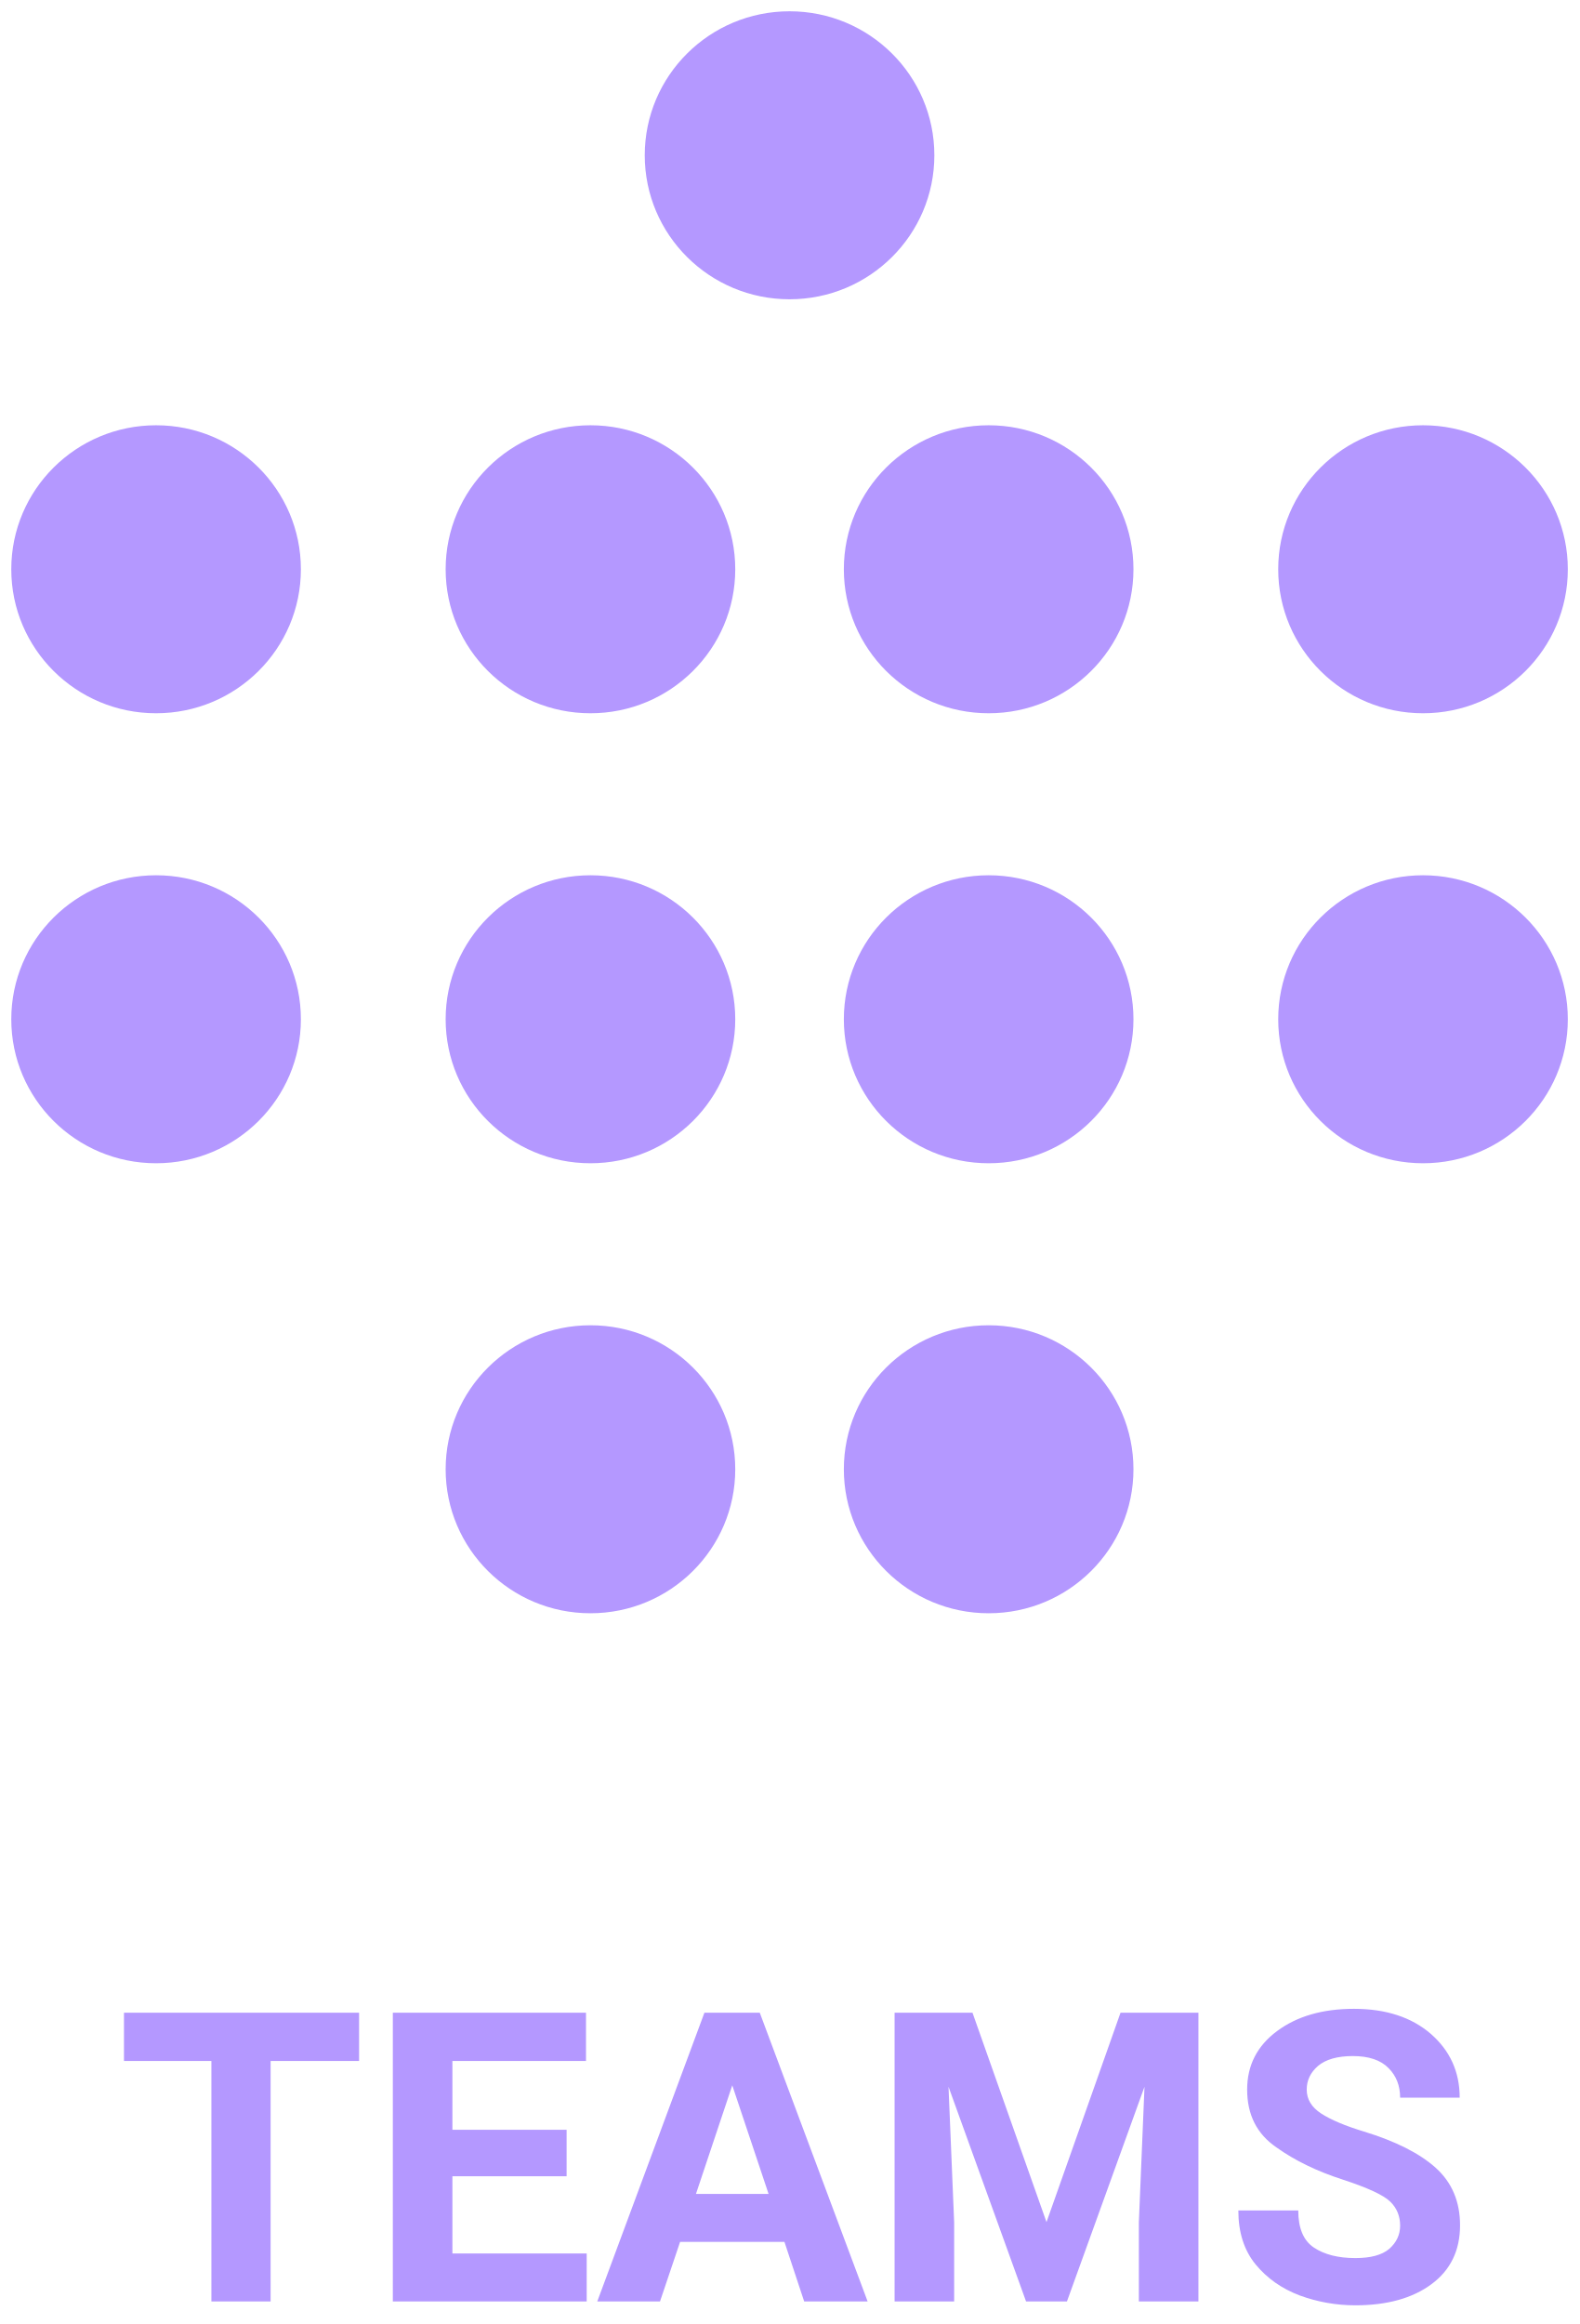
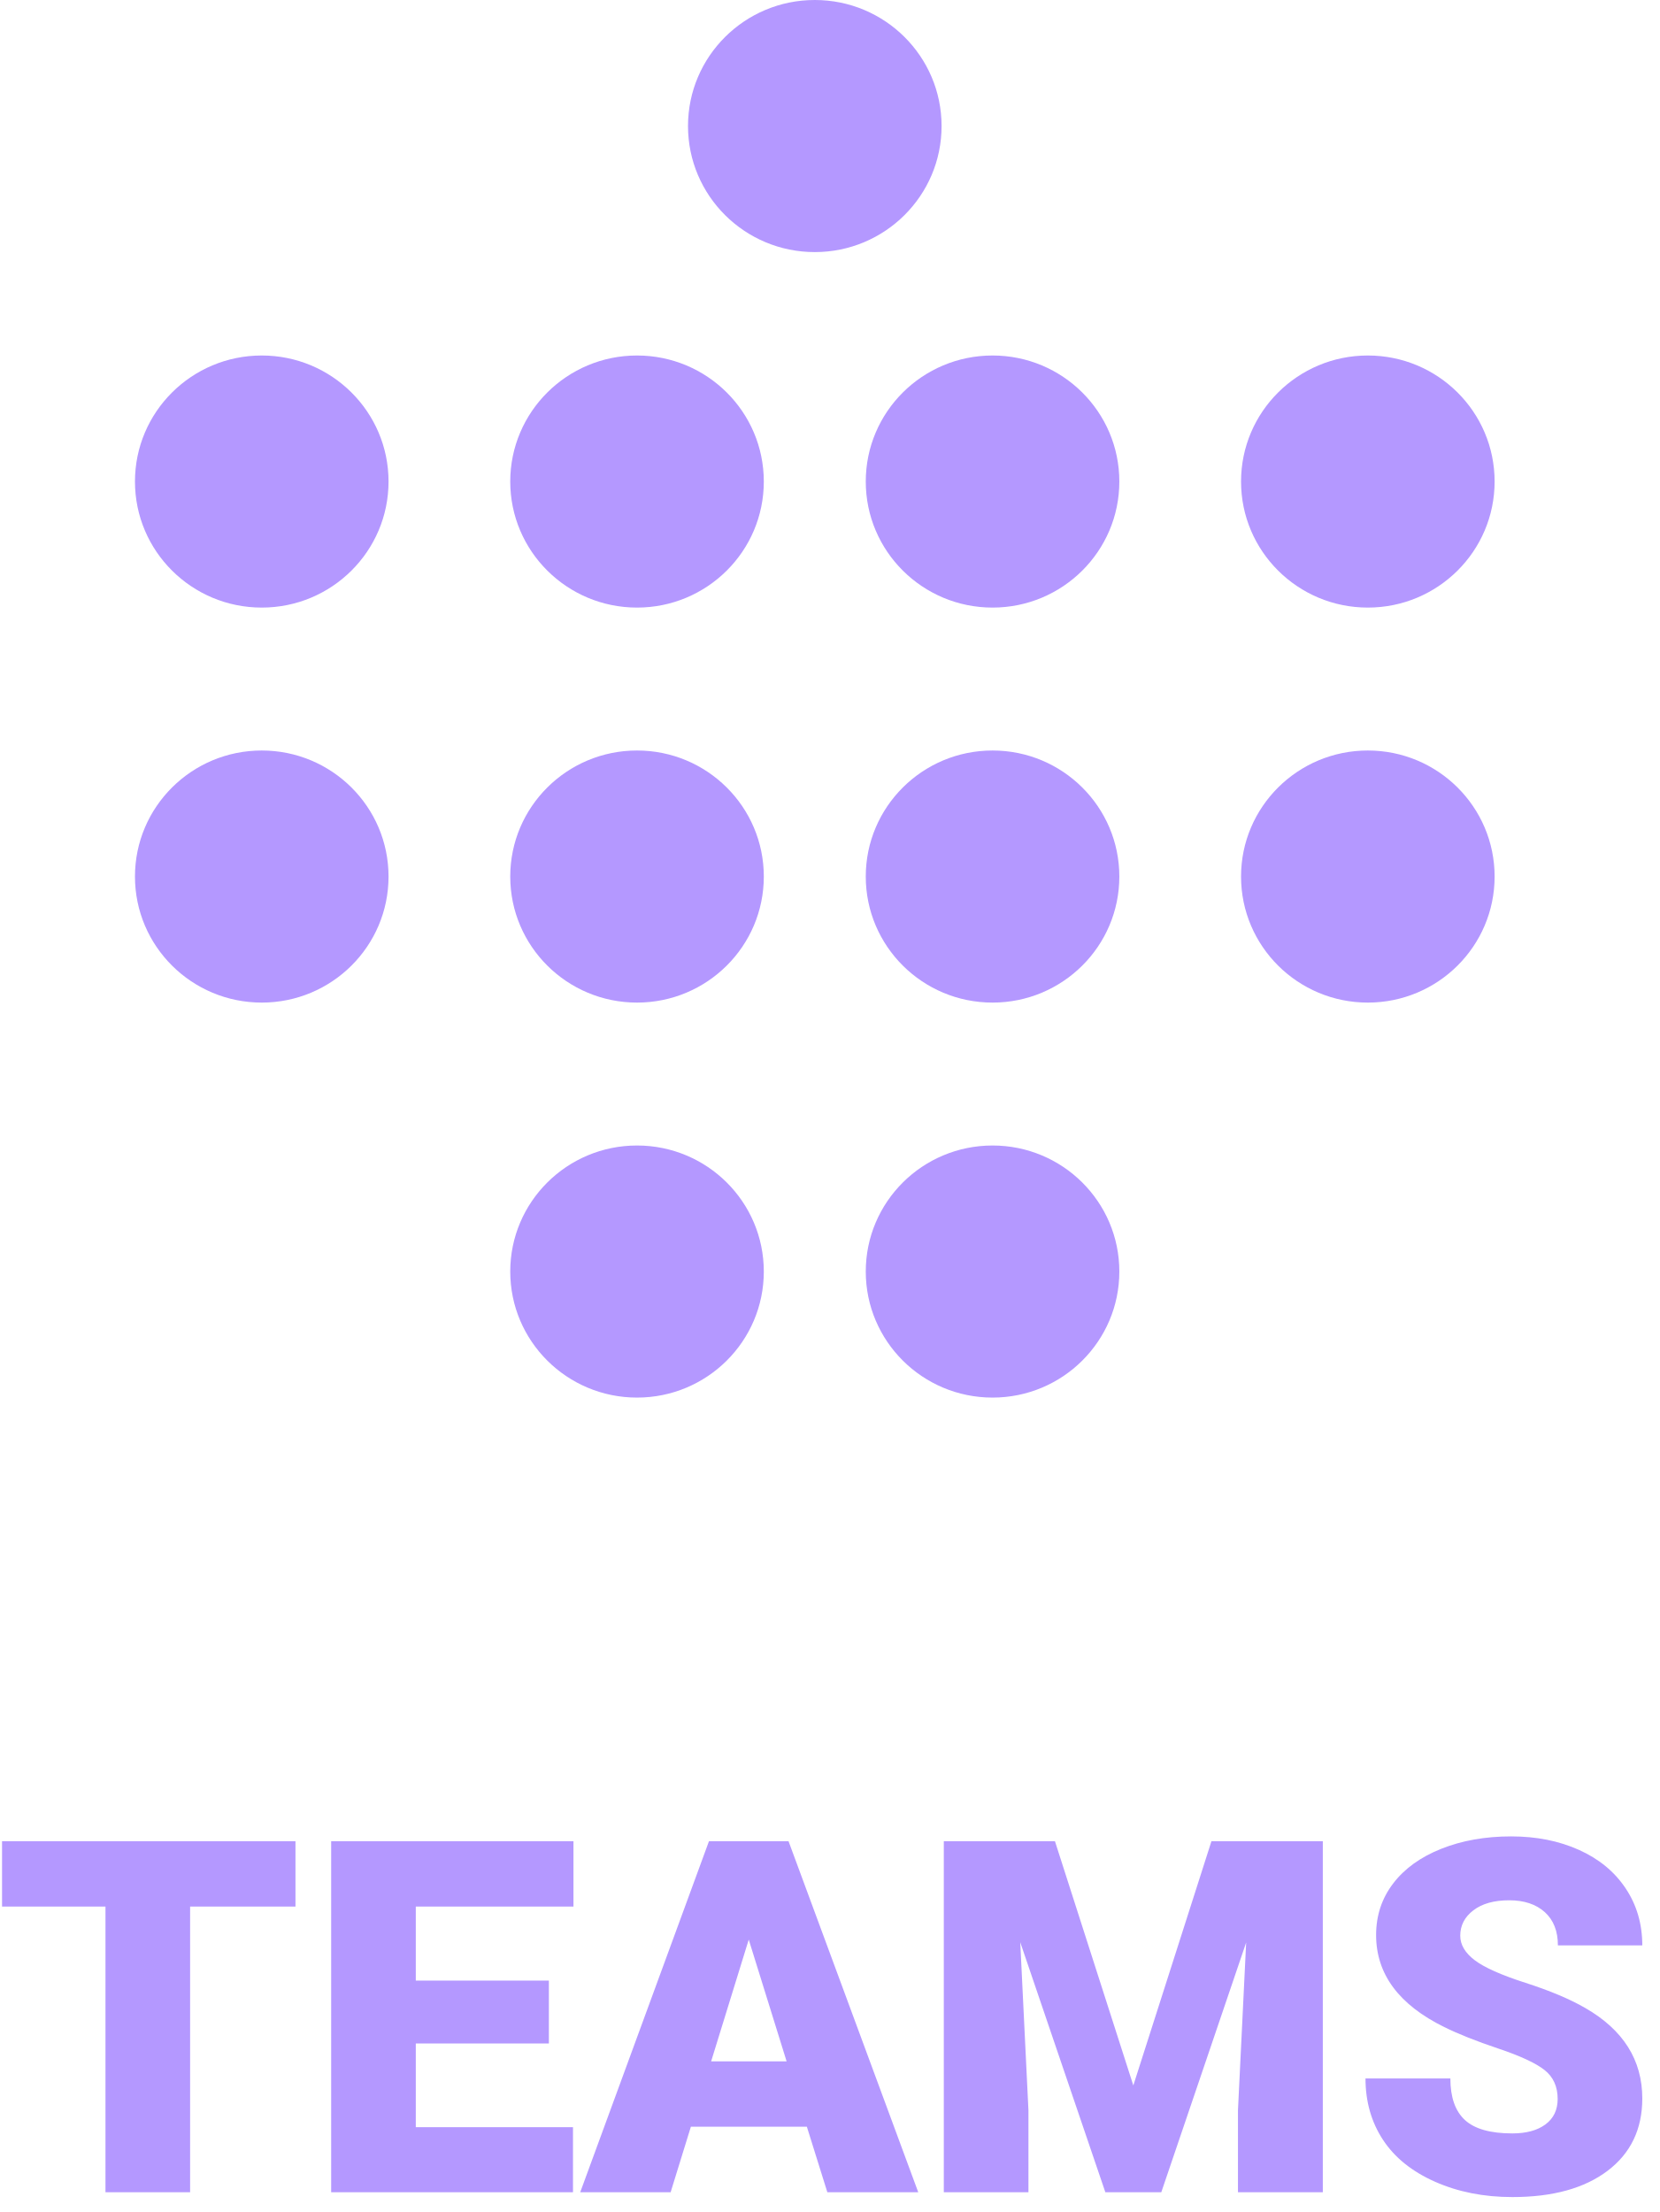
- <svg xmlns="http://www.w3.org/2000/svg" width="70px" height="103px" viewBox="0 0 70 103" version="1.1">
+ <svg xmlns="http://www.w3.org/2000/svg" width="84px" height="112px" viewBox="0 0 84 112" version="1.1">
  <g id="Page-1" stroke="none" stroke-width="1" fill="none" fill-rule="evenodd">
-     <g id="Artboard" transform="translate(-227, -173)" fill="#B498FF">
-       <g id="selected" transform="translate(69, 173)">
-         <g id="Group-3-Copy" transform="translate(158, 0)">
-           <text id="TEAMS" font-family="Roboto-Black, Roboto" font-size="18" font-weight="700">
-             <tspan x="5.138" y="102">TEAMS</tspan>
-           </text>
-           <g id="Group">
-             <g transform="translate(0.5, 0.5)">
-               <ellipse id="Oval" cx="25.674" cy="64.618" rx="6.419" ry="6.382" />
-               <ellipse id="Oval-Copy-2" cx="25.674" cy="44.674" rx="6.419" ry="6.382" />
-               <ellipse id="Oval-Copy-4" cx="25.674" cy="24.73" rx="6.419" ry="6.382" />
-               <ellipse id="Oval-Copy" cx="43.326" cy="64.618" rx="6.419" ry="6.382" />
-               <ellipse id="Oval-Copy-3" cx="43.326" cy="44.674" rx="6.419" ry="6.382" />
-               <ellipse id="Oval-Copy-6" cx="62.581" cy="44.674" rx="6.419" ry="6.382" />
-               <ellipse id="Oval-Copy-8" cx="6.419" cy="44.674" rx="6.419" ry="6.382" />
-               <ellipse id="Oval-Copy-5" cx="43.326" cy="24.73" rx="6.419" ry="6.382" />
-               <ellipse id="Oval-Copy-7" cx="62.581" cy="24.73" rx="6.419" ry="6.382" />
-               <ellipse id="Oval-Copy-10" cx="34.5" cy="6.382" rx="6.419" ry="6.382" />
-               <ellipse id="Oval-Copy-9" cx="6.419" cy="24.73" rx="6.419" ry="6.382" />
-             </g>
+     <g id="Artboard" transform="translate(-283, -538)" fill="#B498FF">
+       <g id="Group-7-Copy-3" transform="translate(282, 391)">
+         <g id="Group-3" transform="translate(0.333333, 1)">
+           <g id="Group-10" transform="translate(0, 146)">
+             <path d="M15.626,96.535 L10.292,96.535 L10.292,111 L6.007,111 L6.007,96.535 L0.77,96.535 L0.77,93.227 L15.626,93.227 L15.626,96.535 Z M28.456,103.468 L21.718,103.468 L21.718,107.704 L29.677,107.704 L29.677,111 L17.433,111 L17.433,93.227 L29.701,93.227 L29.701,96.535 L21.718,96.535 L21.718,100.282 L28.456,100.282 L28.456,103.468 Z M41.517,107.68 L35.646,107.68 L34.62,111 L30.043,111 L36.561,93.227 L40.59,93.227 L47.157,111 L42.555,111 L41.517,107.68 Z M36.671,104.372 L40.492,104.372 L38.575,98.207 L36.671,104.372 Z M54.078,93.227 L58.046,105.592 L62.001,93.227 L67.64,93.227 L67.64,111 L63.344,111 L63.344,106.85 L63.759,98.354 L59.462,111 L56.63,111 L52.321,98.341 L52.736,106.85 L52.736,111 L48.451,111 L48.451,93.227 L54.078,93.227 Z M79.53,106.276 C79.53,105.649 79.308,105.161 78.865,104.811 C78.421,104.461 77.642,104.099 76.527,103.725 C75.412,103.35 74.501,102.988 73.793,102.638 C71.49,101.507 70.338,99.953 70.338,97.975 C70.338,96.99 70.625,96.122 71.199,95.369 C71.772,94.616 72.584,94.03 73.634,93.611 C74.684,93.192 75.864,92.982 77.174,92.982 C78.452,92.982 79.597,93.21 80.61,93.666 C81.624,94.122 82.411,94.771 82.972,95.613 C83.534,96.455 83.815,97.418 83.815,98.5 L79.542,98.5 C79.542,97.776 79.32,97.214 78.877,96.815 C78.433,96.417 77.833,96.217 77.076,96.217 C76.311,96.217 75.707,96.386 75.264,96.724 C74.82,97.062 74.598,97.491 74.598,98.012 C74.598,98.467 74.843,98.88 75.331,99.251 C75.819,99.621 76.678,100.003 77.906,100.398 C79.135,100.793 80.144,101.218 80.934,101.674 C82.854,102.781 83.815,104.306 83.815,106.251 C83.815,107.806 83.229,109.027 82.057,109.914 C80.885,110.801 79.278,111.244 77.235,111.244 C75.795,111.244 74.491,110.986 73.323,110.469 C72.155,109.952 71.276,109.244 70.686,108.345 C70.096,107.446 69.801,106.41 69.801,105.238 L74.098,105.238 C74.098,106.19 74.344,106.892 74.836,107.344 C75.329,107.796 76.128,108.021 77.235,108.021 C77.943,108.021 78.503,107.869 78.914,107.564 C79.325,107.259 79.53,106.829 79.53,106.276 Z" id="TEAMS" />
+             <ellipse id="Oval" cx="32.919" cy="64.382" rx="6.419" ry="6.382" />
+             <ellipse id="Oval-Copy-2" cx="32.919" cy="44.382" rx="6.419" ry="6.382" />
+             <ellipse id="Oval-Copy-4" cx="32.919" cy="24.382" rx="6.419" ry="6.382" />
+             <ellipse id="Oval-Copy" cx="50.919" cy="64.382" rx="6.419" ry="6.382" />
+             <ellipse id="Oval-Copy-3" cx="50.919" cy="44.382" rx="6.419" ry="6.382" />
+             <ellipse id="Oval-Copy-6" cx="69.919" cy="44.382" rx="6.419" ry="6.382" />
+             <ellipse id="Oval-Copy-8" cx="13.919" cy="44.382" rx="6.419" ry="6.382" />
+             <ellipse id="Oval-Copy-5" cx="50.919" cy="24.382" rx="6.419" ry="6.382" />
+             <ellipse id="Oval-Copy-7" cx="69.919" cy="24.382" rx="6.419" ry="6.382" />
+             <ellipse id="Oval-Copy-10" cx="41.919" cy="6.382" rx="6.419" ry="6.382" />
+             <ellipse id="Oval-Copy-9" cx="13.919" cy="24.382" rx="6.419" ry="6.382" />
          </g>
        </g>
      </g>
    </g>
  </g>
</svg>
